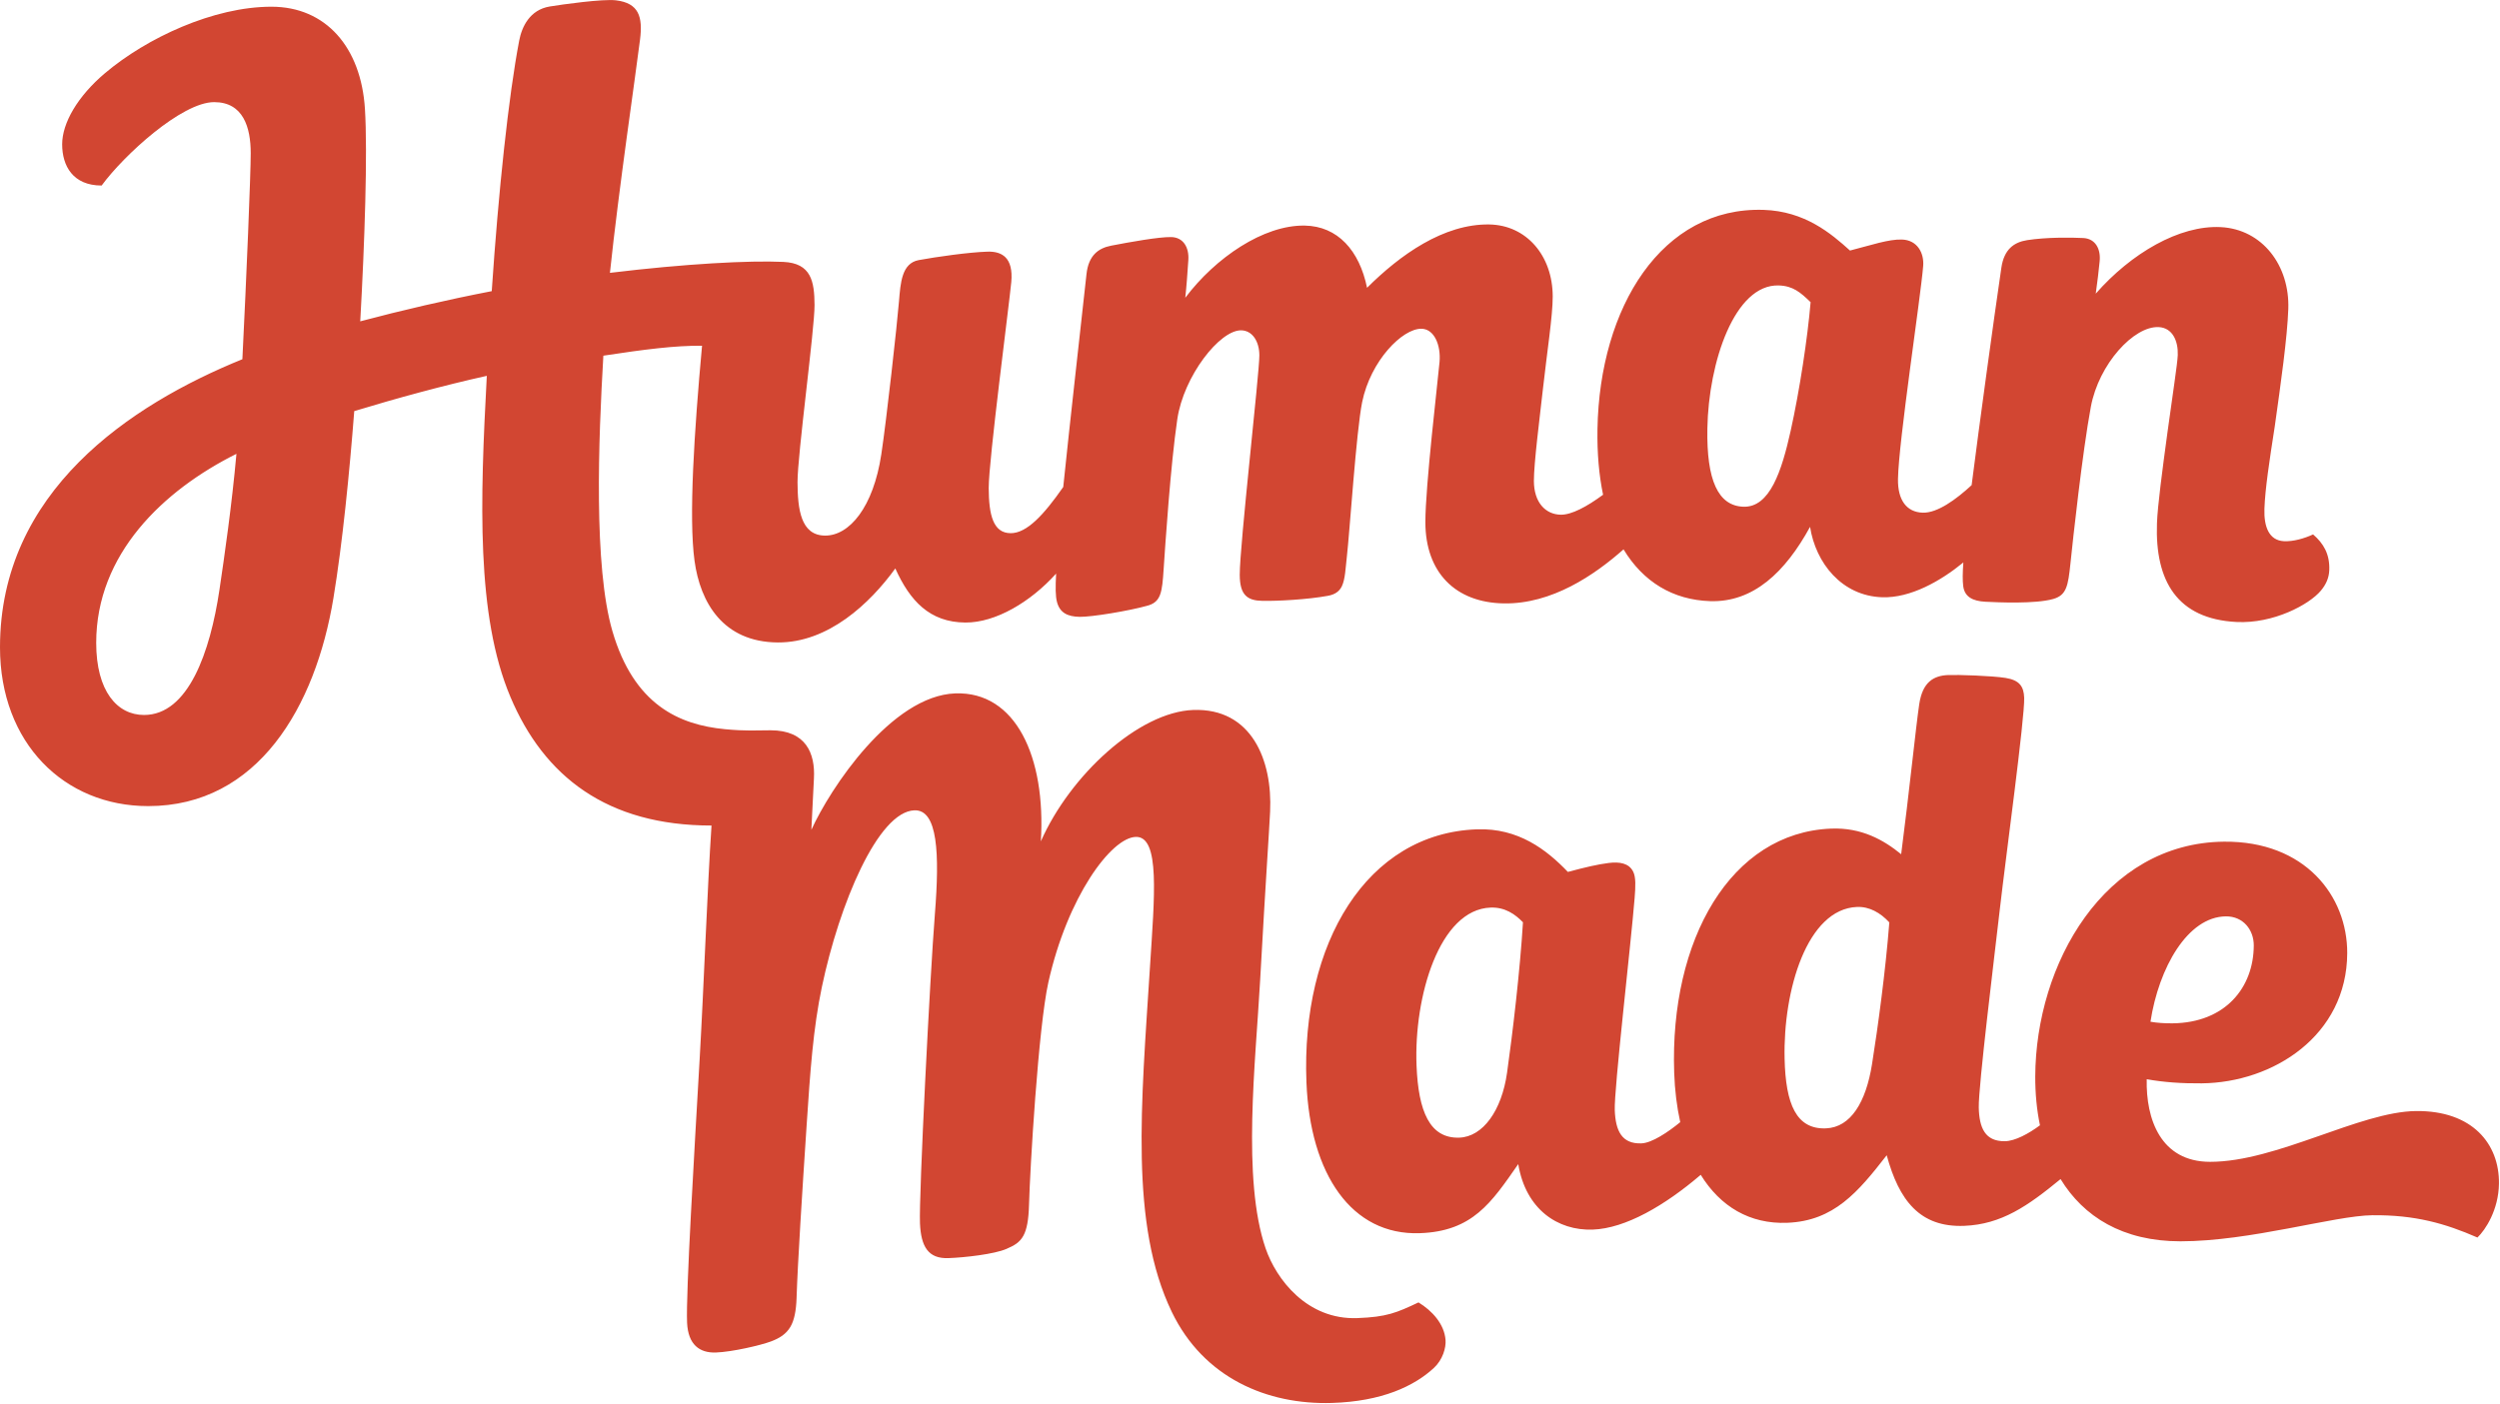
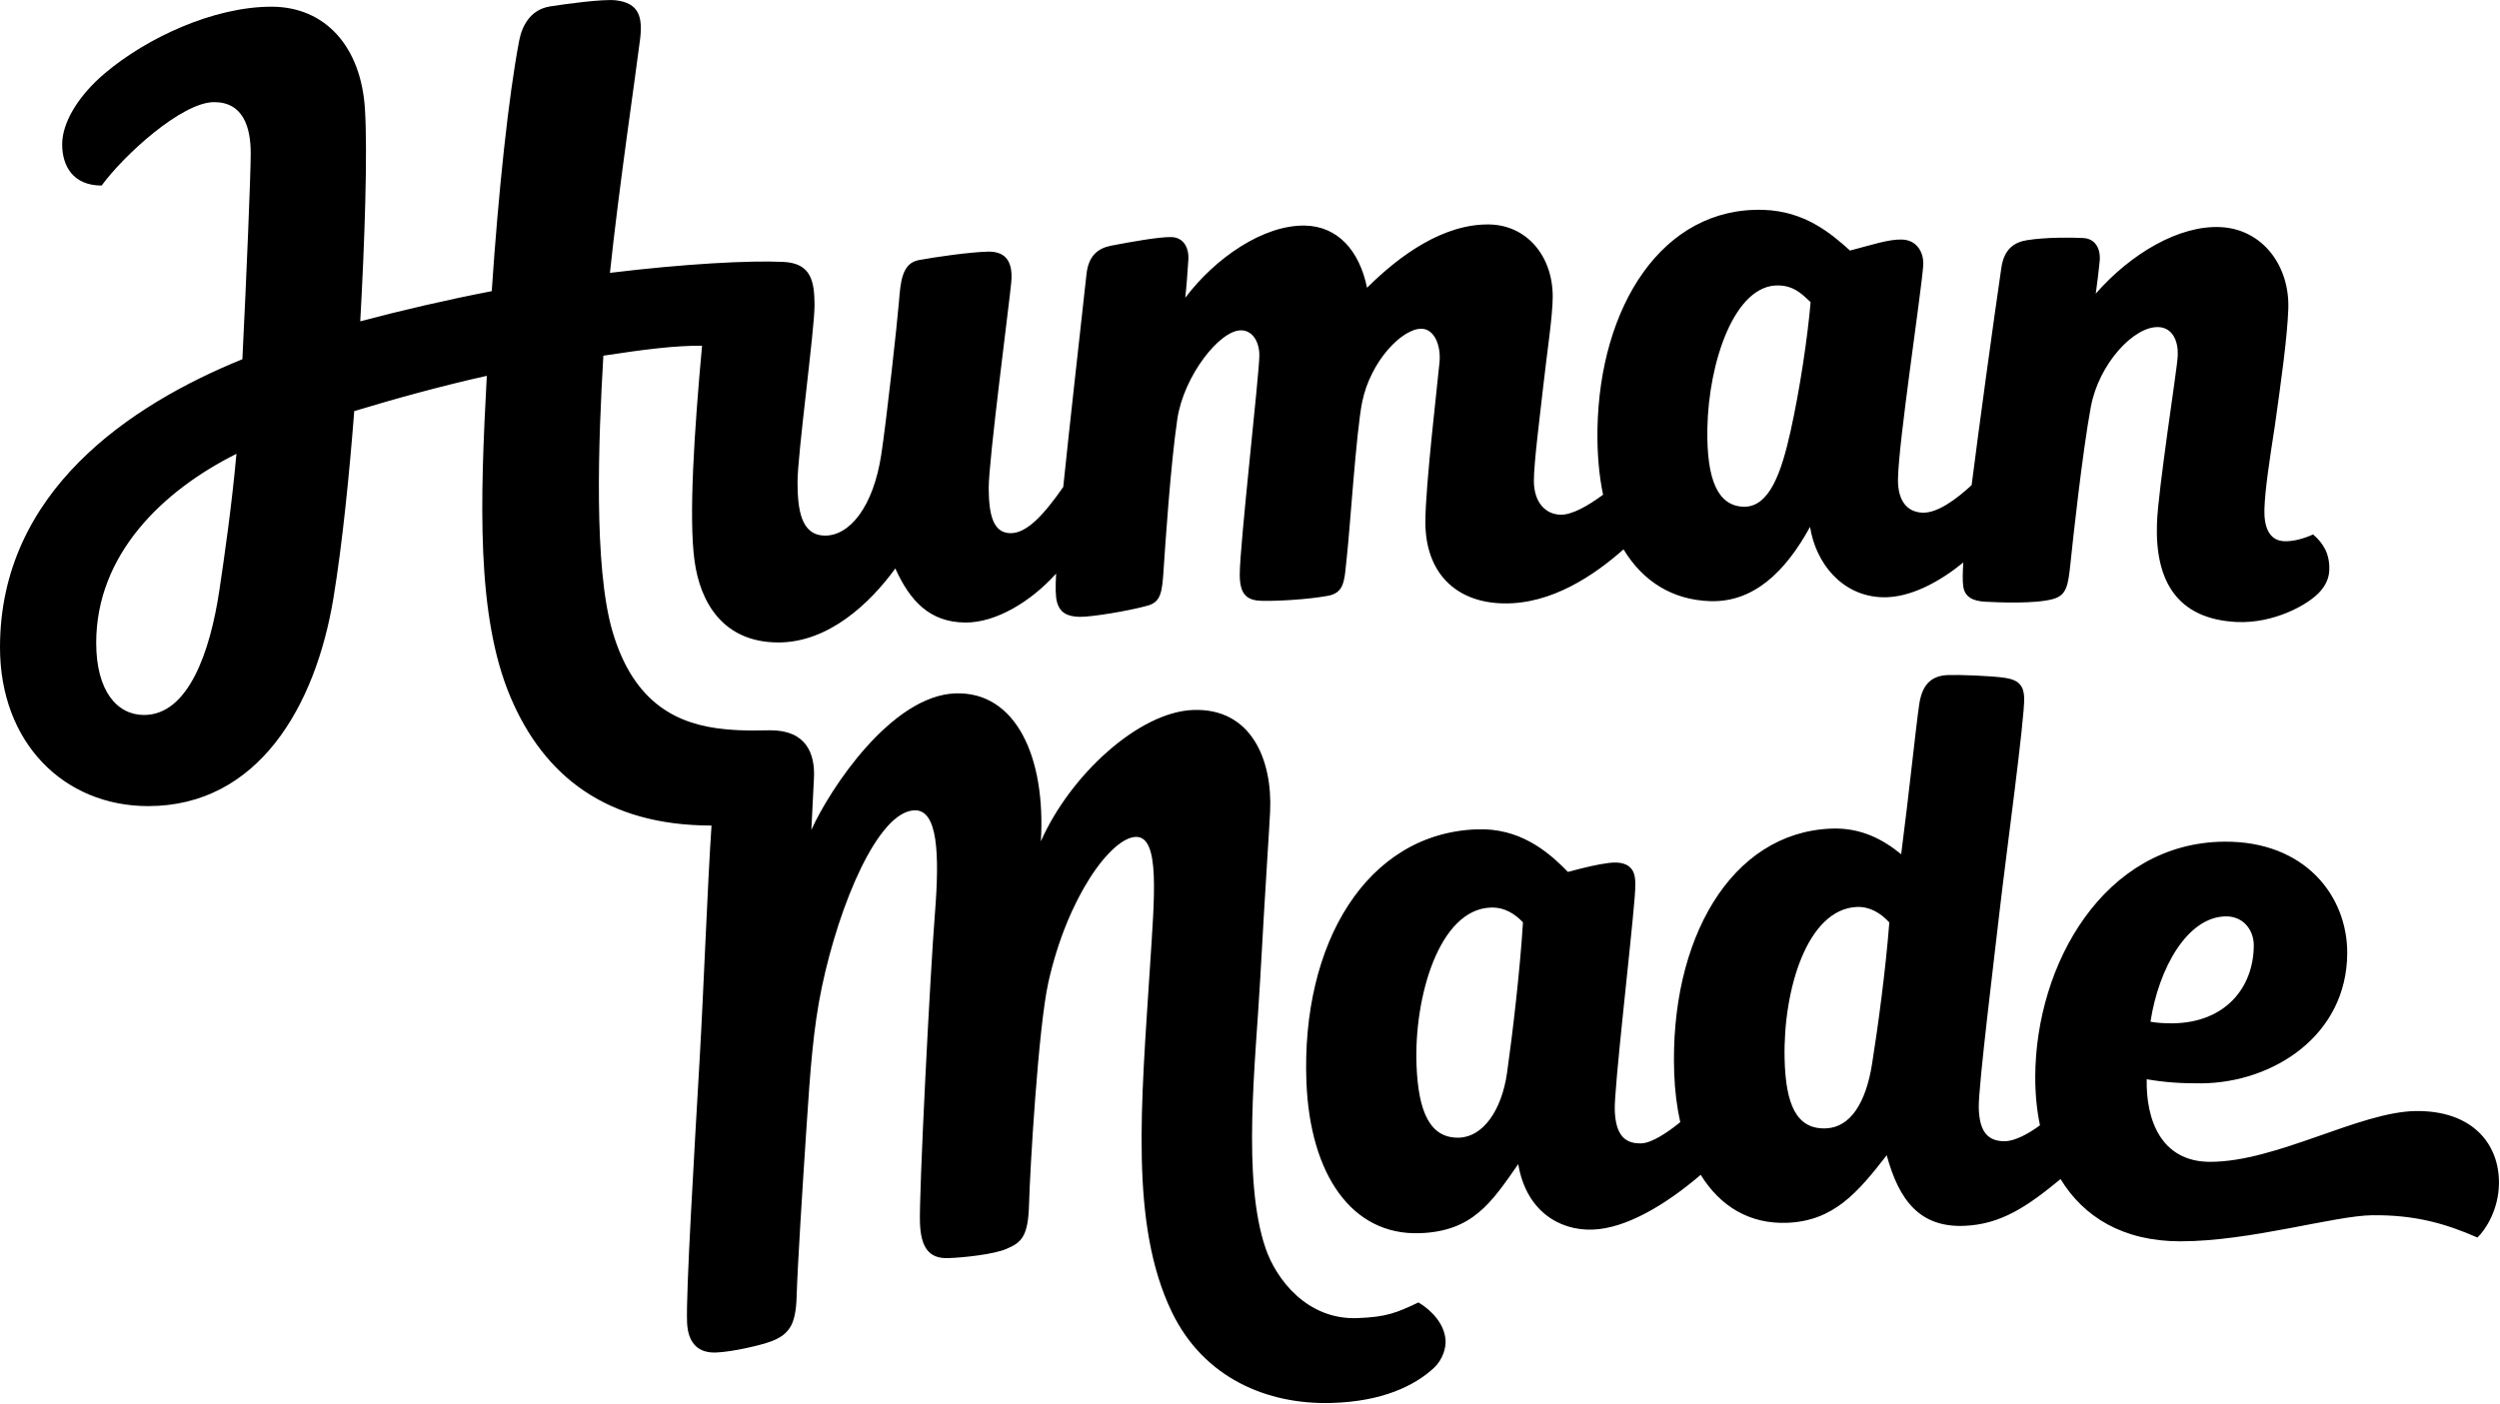
<svg xmlns="http://www.w3.org/2000/svg" viewBox="0 0 519.453 291.733" height="291.733" width="519.453">
  <defs>
    <clipPath id="a">
      <path d="M0 2187.97V0h3895.93v2187.97z" />
    </clipPath>
  </defs>
-   <g clip-path="url(#a)" fill="#d24632" transform="matrix(.13333 0 0 -.13333 0 291.733)">
+   <g clip-path="url(#a)" fill="FF424A" transform="matrix(.13333 0 0 -.13333 0 291.733)">
    <path d="M224.562 1073.04c-41.796 0-74.578 36.97-74.578 112.51 0 138.36 104.34 237.69 218.629 294.74-7.304-80.75-18.57-158.79-26.504-212.09-14.382-96.7-48.433-195.16-117.547-195.16zm2437.258 446.64c1.79 103.89 42.66 225.48 111.33 223.22 22.25-.72 33.91-10.84 49.62-26.09-4.7-55.83-17.13-137.69-31.05-200.45-13.95-62.77-32.42-119.9-73.65-118.55-39.65 1.31-57.62 41.53-56.25 121.87zM2211.48 156.93c-34.21-16.16-49.51-22.782-95.55-24.469-78.17-2.84-126.26 60.488-142.8 108.668-37.08 108.051-15.62 290.57-8.56 417.871 9.14 164.379 13.89 228.93 15.55 263.309 3.89 80.211-28.92 161.851-119.94 158.531-84.6-3.08-191.75-101.36-237.48-204.879 8.01 131.279-38.96 234.159-133.4 230.739-99.58-3.64-195.11-148.212-224.36-212.802 2.33 43.672 2.27 48.774 4 80.102 2.14 39.12-12.33 75.16-67.52 75.16-23.04 0-37.5-1.47-71.25 1.72-71.49 6.83-141.912 38.06-175.397 152.84-29.437 100.94-21.82 298.04-14.128 429.65 64.685 9.85 111.345 15.83 153.855 15.52-12.16-133.32-20.95-267.69-11.73-335.3 8.91-65.41 44.6-126.85 129.79-127.45 78.76-.54 143.89 61.04 183.25 115.41 22.78-50.52 53.49-83.96 109.19-84.35 47.19-.32 101.73 32.12 141.52 76.32-1.15-21.11-1.08-35.23 1.35-44.32 4.46-16.64 16.13-22.77 35.42-23.11 18.49-.3 76.33 9.16 106.05 17.5 20.79 5.84 22.45 21.2 24.79 56.64 2.35 35.33 10.73 162.41 21.3 234.01 9.93 67.43 66.28 139.22 99.62 138.67 17.51-.3 28.27-17.36 28.31-39.06.07-27.86-30.7-297.04-30.57-342.06.07-32.13 12.03-40.39 35.63-40.79 23.54-.4 69.9 2.02 102.03 7.92 10.31 1.88 17.66 6.53 21.66 15.16 5.21 11.17 5.6 28.15 7.68 45.95 4.31 37.15 14.67 195.84 23.84 240.94 13.15 64.61 62.82 114.91 92.54 114.4 19.83-.33 30.43-25.53 28.09-51.9-2.62-29.7-22.18-193.83-22.07-250.07.19-77.68 46.38-125.08 122.19-126.36 74.92-1.27 141.28 44.03 186.76 84.28 30.54-50.64 76.97-78.85 134.88-80.75 67.52-2.23 117.3 45.31 155.91 115.84 8.7-56.01 49.22-107.71 112.44-109.78 44.01-1.44 90.98 25.12 126.52 54.26-1.16-16.45-1.3-28.18-.17-36.98 2.19-17.03 15.3-23.3 34.56-24.28 19.28-.98 77.72-3.67 105.74 4.31 20.79 5.9 23.22 20.42 26.9 55.72 3.62 35.21 18.53 172.75 31.75 243.89 12.44 67.02 67.27 126.33 105.82 124.39 21.74-1.11 30.47-21.92 29.69-43.6-.48-13.62-8.32-63.62-16.14-121.27-7.79-57.65-15.31-113.53-16.28-141.3-3.14-89.9 31.62-149.02 123.98-153.71 57.57-2.91 113.28 27.08 131.48 48.78 8.39 10.03 12.78 20.26 13.19 32.29.86 24.89-9 41.48-25.26 55.49-13.64-6.28-30.97-11.3-45.45-10.56-23.41 1.19-31.36 22.75-30.41 50.58 1.1 30.97 7.78 74.86 16.1 128.33 9.53 67.59 19.58 138.72 21.13 183.33 2.38 67.43-40.33 124.28-105.39 127.57-64.26 3.25-139.47-40.65-194.81-103.78 2.82 19.15 4.46 35.16 6.06 50.08 2.06 19.3-6.27 35.7-25.55 36.68-19.28.98-58.1 1.33-87.56-3.33-20.49-3.25-35.89-14.27-40.11-43.02-11.88-80.78-34.67-247.19-46.35-339.04-24.14-22.23-53.31-43.69-76.31-42.93-24.63.81-39.06 18.97-38.5 52.68 1.04 58.92 35.24 282.32 39.28 332 1.64 20.01-8.94 40.49-33.07 41.28-20.87.68-47.63-8.62-81.01-17.17-29.57 26.69-70.35 61.33-134.64 63.43-158.31 5.18-255.81-151.24-259.07-341.89-.63-37.74 2.4-71.93 8.75-102.34-25.26-18.65-49.22-31.44-65.96-31.16-24.1.4-41.84 19.47-41.91 52.66-.04 27.5 8.88 96.68 14.14 143.87 6.31 56.69 15.28 113.84 15.22 143.86-.16 64.3-41.57 111.27-98.8 112.25-71.26 1.2-139.44-47.66-190.66-98.76-11.91 58.06-45.7 96.13-97.15 97.01-64.28 1.09-139.25-50.14-186.26-112.57 2.09 19.26 3.22 35.84 4.79 58.85 1.31 19.36-7.6 35.49-26.88 35.81-19.29.34-64.16-7.76-93.41-13.41-20.37-3.94-35.34-15.48-38.49-44.35-8.25-75.77-26.16-233.67-36.25-331.98-30.33-43.52-56.81-72.22-82.08-72.05-27.32.19-33.91 28.63-34.12 70.41-.22 41.8 32.13 288.04 35.19 321.24 3.51 38.35-14.74 48.09-37.22 47.39-28.4-.86-79.25-8.02-107.09-13.17-26.43-4.9-28.38-35.28-30.74-64.08-3.02-36.95-19.39-184.45-27.57-238.77-12.42-82.41-49.69-127.04-87.74-126.78-38.03.27-42.66 41.44-42.89 83.22-.21 41.79 26.73 239.31 26.53 276.28-.19 36.97-5.18 65.28-48.57 67.33-52.93 2.47-152.95-2.84-270.429-17.08 13.968 132.16 39.816 306.55 46.98 364.16 4.309 34.75-1.578 56.55-37.594 60.85-20.468 2.44-83.73-6.41-103.007-9.57-31.727-5.19-43.817-32.22-47.852-53.29-16.551-86.53-32.324-234.77-42.785-390.69-69.891-13.49-141.5-30.16-205.012-47.07 6.93 123.27 11.598 263.03 7.328 331.21-6.011 96.26-61.074 159.45-145.726 159.45-90.188 0-194.274-48.49-259.578-103.67-42.711-36.08-66.735-77.85-66.735-110.91 0-33.75 16.902-64.31 61.543-64.31 34.539 47.23 124.938 130.08 175.414 130.08 45.418 0 57.012-39.44 57.012-79.62 0-32.85-6.586-192.72-13.012-321.32C202.484 1556.6 0 1421.38 0 1178.52c0-149.48 100.254-247.59 231.023-247.59 171.09 0 260.774 154.96 288.786 324.36 14.101 85.25 24.972 195.4 32.472 291.64 65.301 19.84 138.953 39.98 206.66 55-10.464-195.54-16.656-374.01 36.719-500.53 52.387-124.22 150.727-200.779 313.6-200.779-6.43-96.441-12.12-253.402-18.47-363.859-8.4-146.141-21.65-366.352-19.62-411.332 1.54-34.258 19.3-47.54 44.99-46.621 25.7.93 70.08 11.363 85.89 17.3 12.97 4.879 23.28 11.153 30.09 22.539 6.16 10.282 9.11 25.524 9.74 45.391 1.69 53.691 8.82 165.973 15.71 269.609 5.55 83.891 10.13 150.563 23.77 215.411 27.21 129.39 87.48 273.211 144.23 275.293 36.42 1.32 39.43-67.223 31.91-161.852-7.53-94.672-25.14-440.602-23.24-482.352 1.63-36.378 12.95-55.269 44.27-54.136 25.68.918 71.56 6.129 90.5 14.359 11.92 5.149 20.73 9.867 26.59 20.859 5.17 9.649 8.01 24.122 8.65 47.989 1.44 54.883 14.48 276.601 30.16 346.929 29.69 133.012 97.59 225.301 136.14 226.743 38.55 1.359 29.15-93.801 22.28-202.391-13.69-215.461-31.68-401.91 33.94-538.25C1876.51 38.98 1975.8-2.852 2076.25.14c78.18 2.282 128.65 26.348 159.18 54.59 13.87 12.84 19.14 31.56 18.21 43.59-1.89 24.84-20.73 45.539-42.16 58.61" />
    <path d="M3470.12 758.961c27.32.258 43.67-21.289 43.57-45.371-.24-65.738-44.37-120.59-126.81-121.43-12.68-.101-23.95.711-34.24 2.481 12.94 84.359 57.99 163.699 117.48 164.32zm-551.6-230.531c-9.4-59-33.01-98.539-71.8-100.059-46.06-1.82-62.91 37.348-64.49 108.809-2.38 106.859 35.04 233.398 112.95 236.468 19.27.762 36.52-9.089 50.32-24.078-5.83-75.058-17.58-162.09-26.98-221.14zm-568.98-13.282c-8.35-59.257-37.8-100-74.48-101.257-46.06-1.551-63.83 40.968-66.64 112.437-4.24 106.813 35.31 243.594 115.62 246.344 22.5.777 38.21-10.492 50.3-22.942-4.54-75.179-16.41-175.32-24.8-234.582zm1417.14-59.777c-87.86-.902-217.13-79.199-321.05-79.199-77.26 0-100.22 66.906-98.85 128.828 26.11-4.691 54.53-6.738 85.72-6.43 111.46 1.129 226.42 74.52 226.89 203.09.34 88.93-65.76 175.051-192.22 173.789-186.45-1.898-293.49-190.508-294.17-366.23-.09-26.297 2.31-51.887 7.35-76.078-17.46-12.961-38.85-24.672-54.83-24.832-30.56-.297-39.86 20.492-40.58 52.64-.7 32.11 24.45 235.821 32.89 309.582 9.38 81.867 38.98 298.269 37.92 329.309-.61 17.68-7.35 27.52-28.98 30.98-21.63 3.42-74.38 5.1-89.37 4.51-23.57-.91-40.15-11.53-45.25-45.41-5.02-33.27-16.08-141.33-28.19-234.022-27.3 22.25-61.75 41.813-109.14 39.942-156.63-6.168-251.79-173.18-244.72-380.731.94-27.629 4.16-53.41 9.43-77.058-19.2-15.77-44.34-32.571-60.6-33.09-30.54-1.051-40.19 19.508-41.47 51.629-1.28 32.14 24.94 256.691 30.95 330.769 1.52 18.961 2.02 32.571-2.18 41.211-6.64 13.621-21.75 15.719-38.1 13.692-17.55-2.211-36.17-6.602-63.77-13.981-33.29 34.758-77.27 68.649-141.53 66.438-171.87-5.918-274.64-177.578-266.05-394.668 5.69-143.449 70.6-238.801 176.6-235.153 82.48 2.821 111.76 47.602 153.61 107.731 11.65-70.379 61.39-104.039 116.02-102.149 51.1 1.739 112.67 37.668 168.45 85.45 30.42-49.352 76.44-77.121 134.87-74.828 72.79 2.859 110.35 47.777 155.09 105.308 19.09-70.012 51.45-112.808 120.79-110.07 58.22 2.289 99.33 31.051 150.26 72.93 35.75-58.579 96.73-97.051 186.94-97.051 108.79 0 240.21 40.062 299.13 40.672 66.46.66 113.55-12.782 163.84-34.77 12.53 11.949 32.96 43.027 33.54 83.969.85 61.949-41.35 114.172-129.24 113.281" />
  </g>
</svg>
